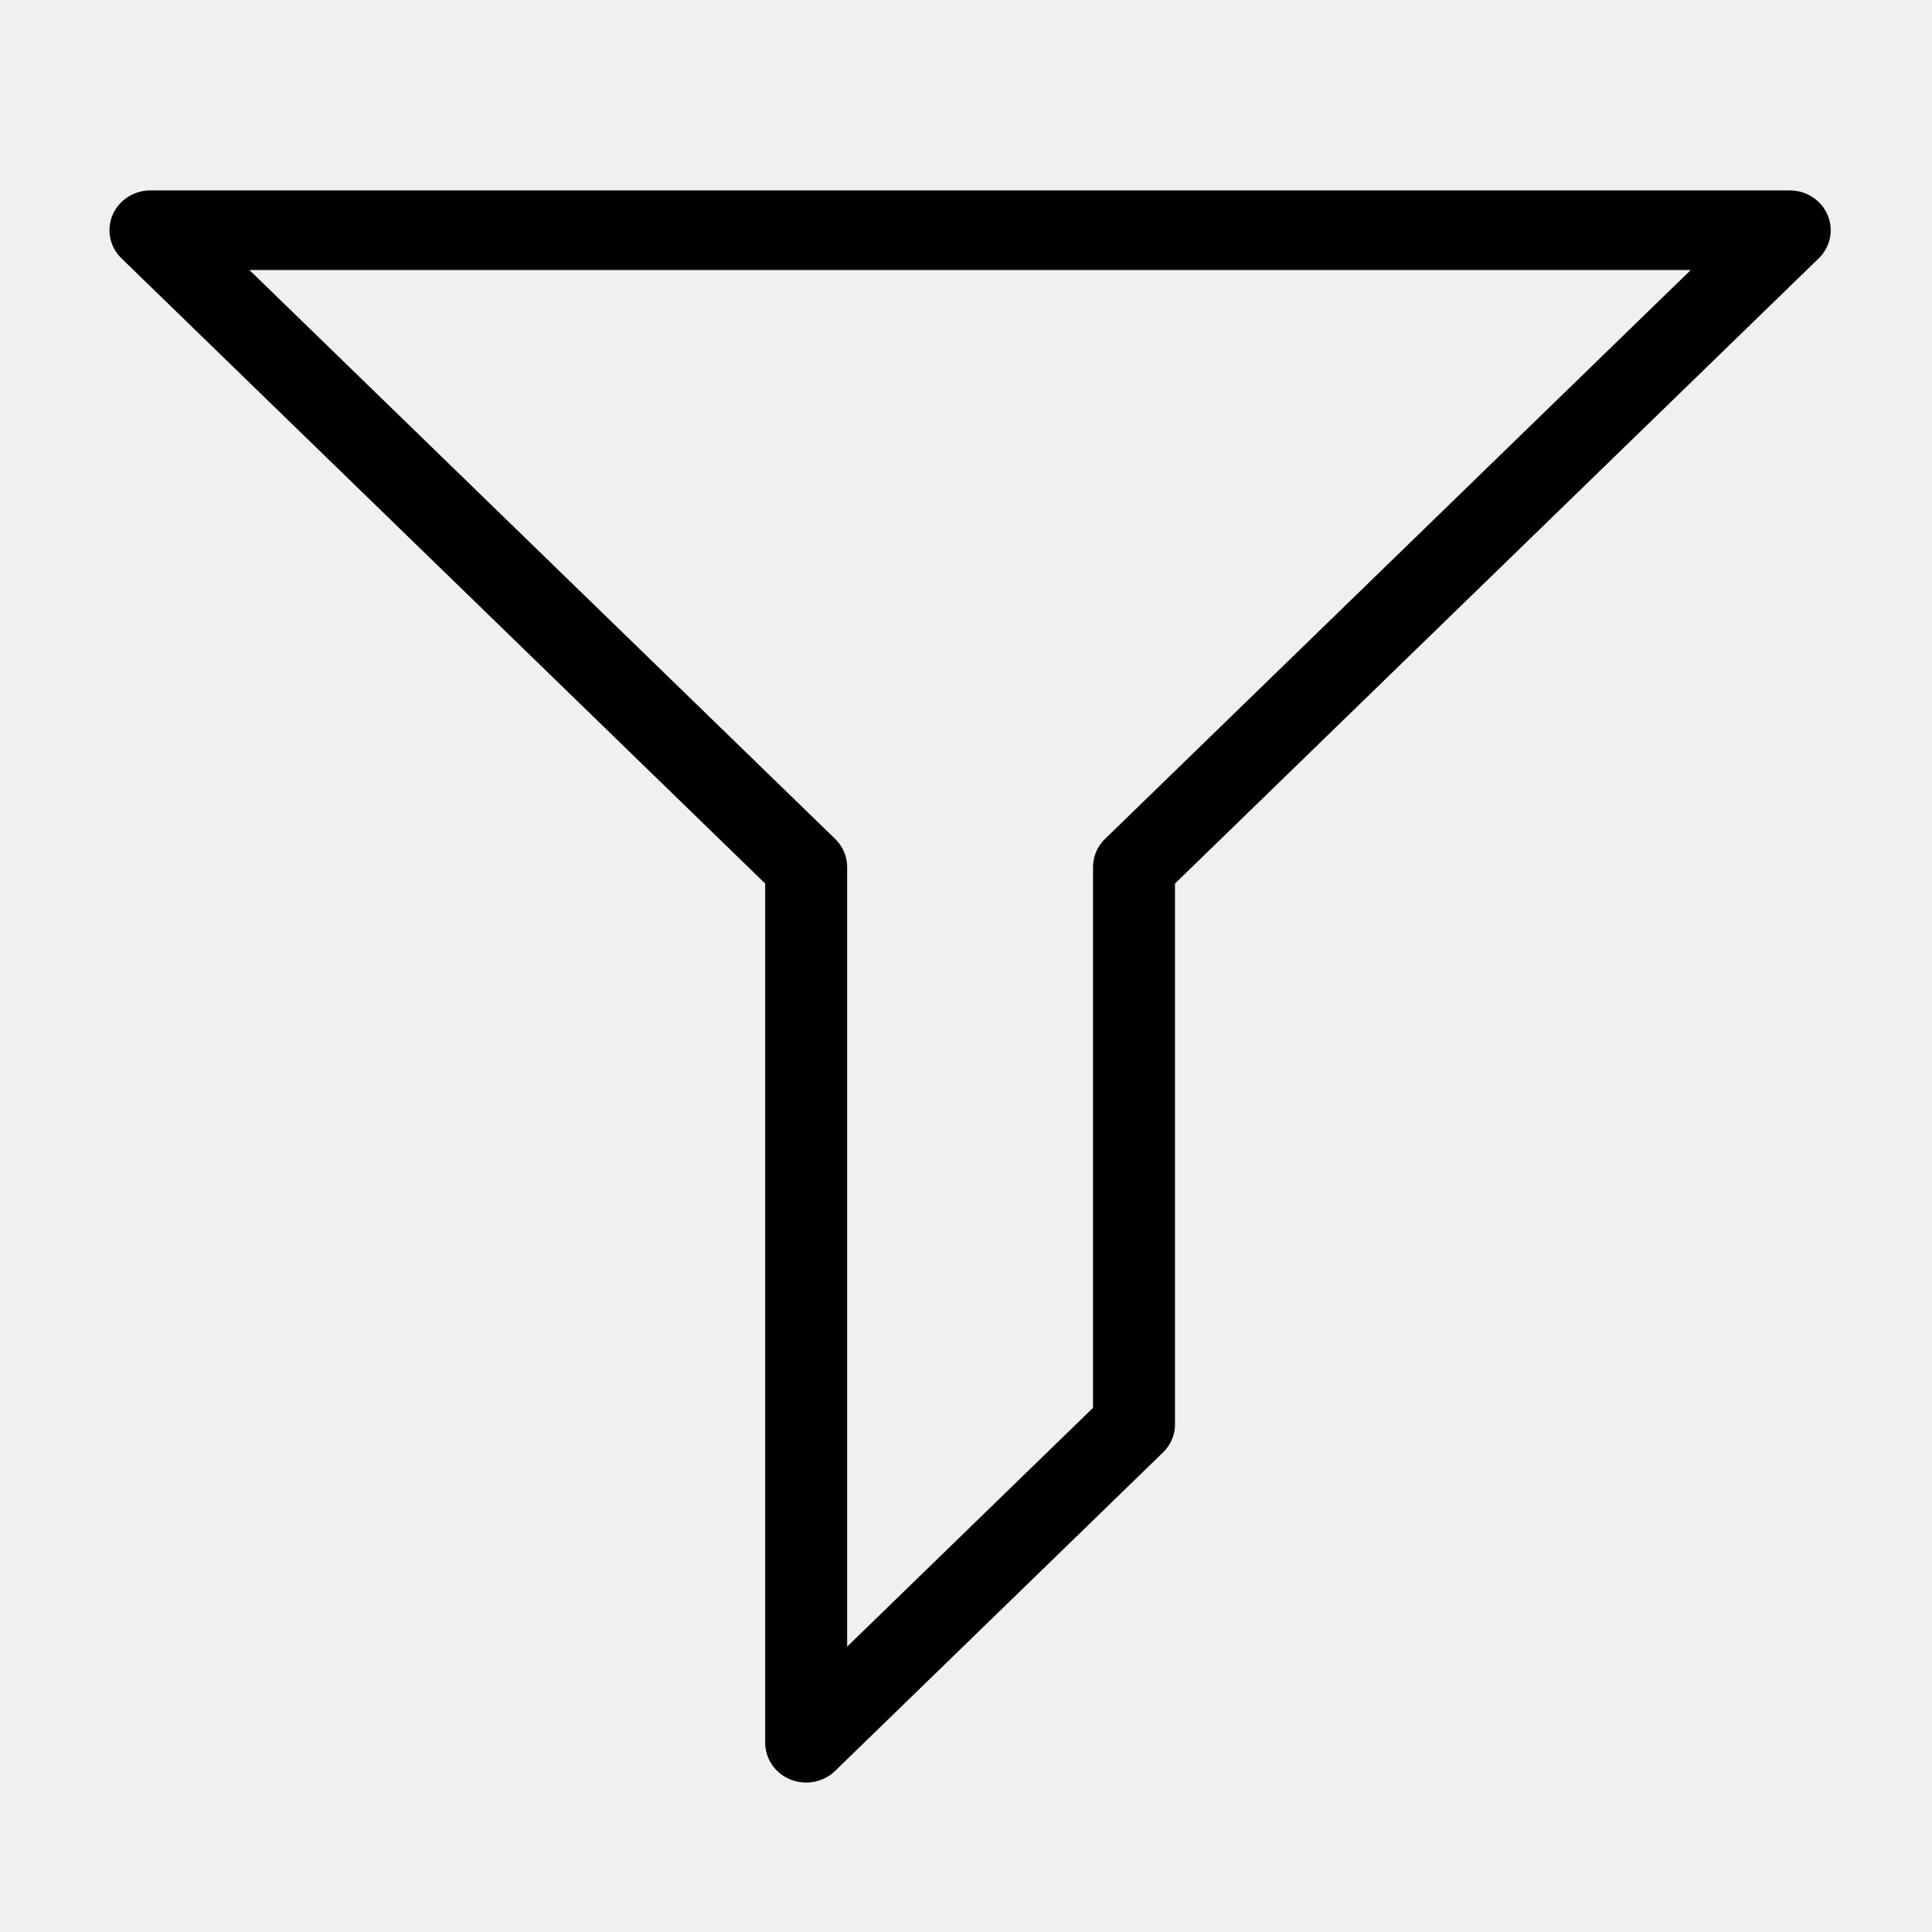
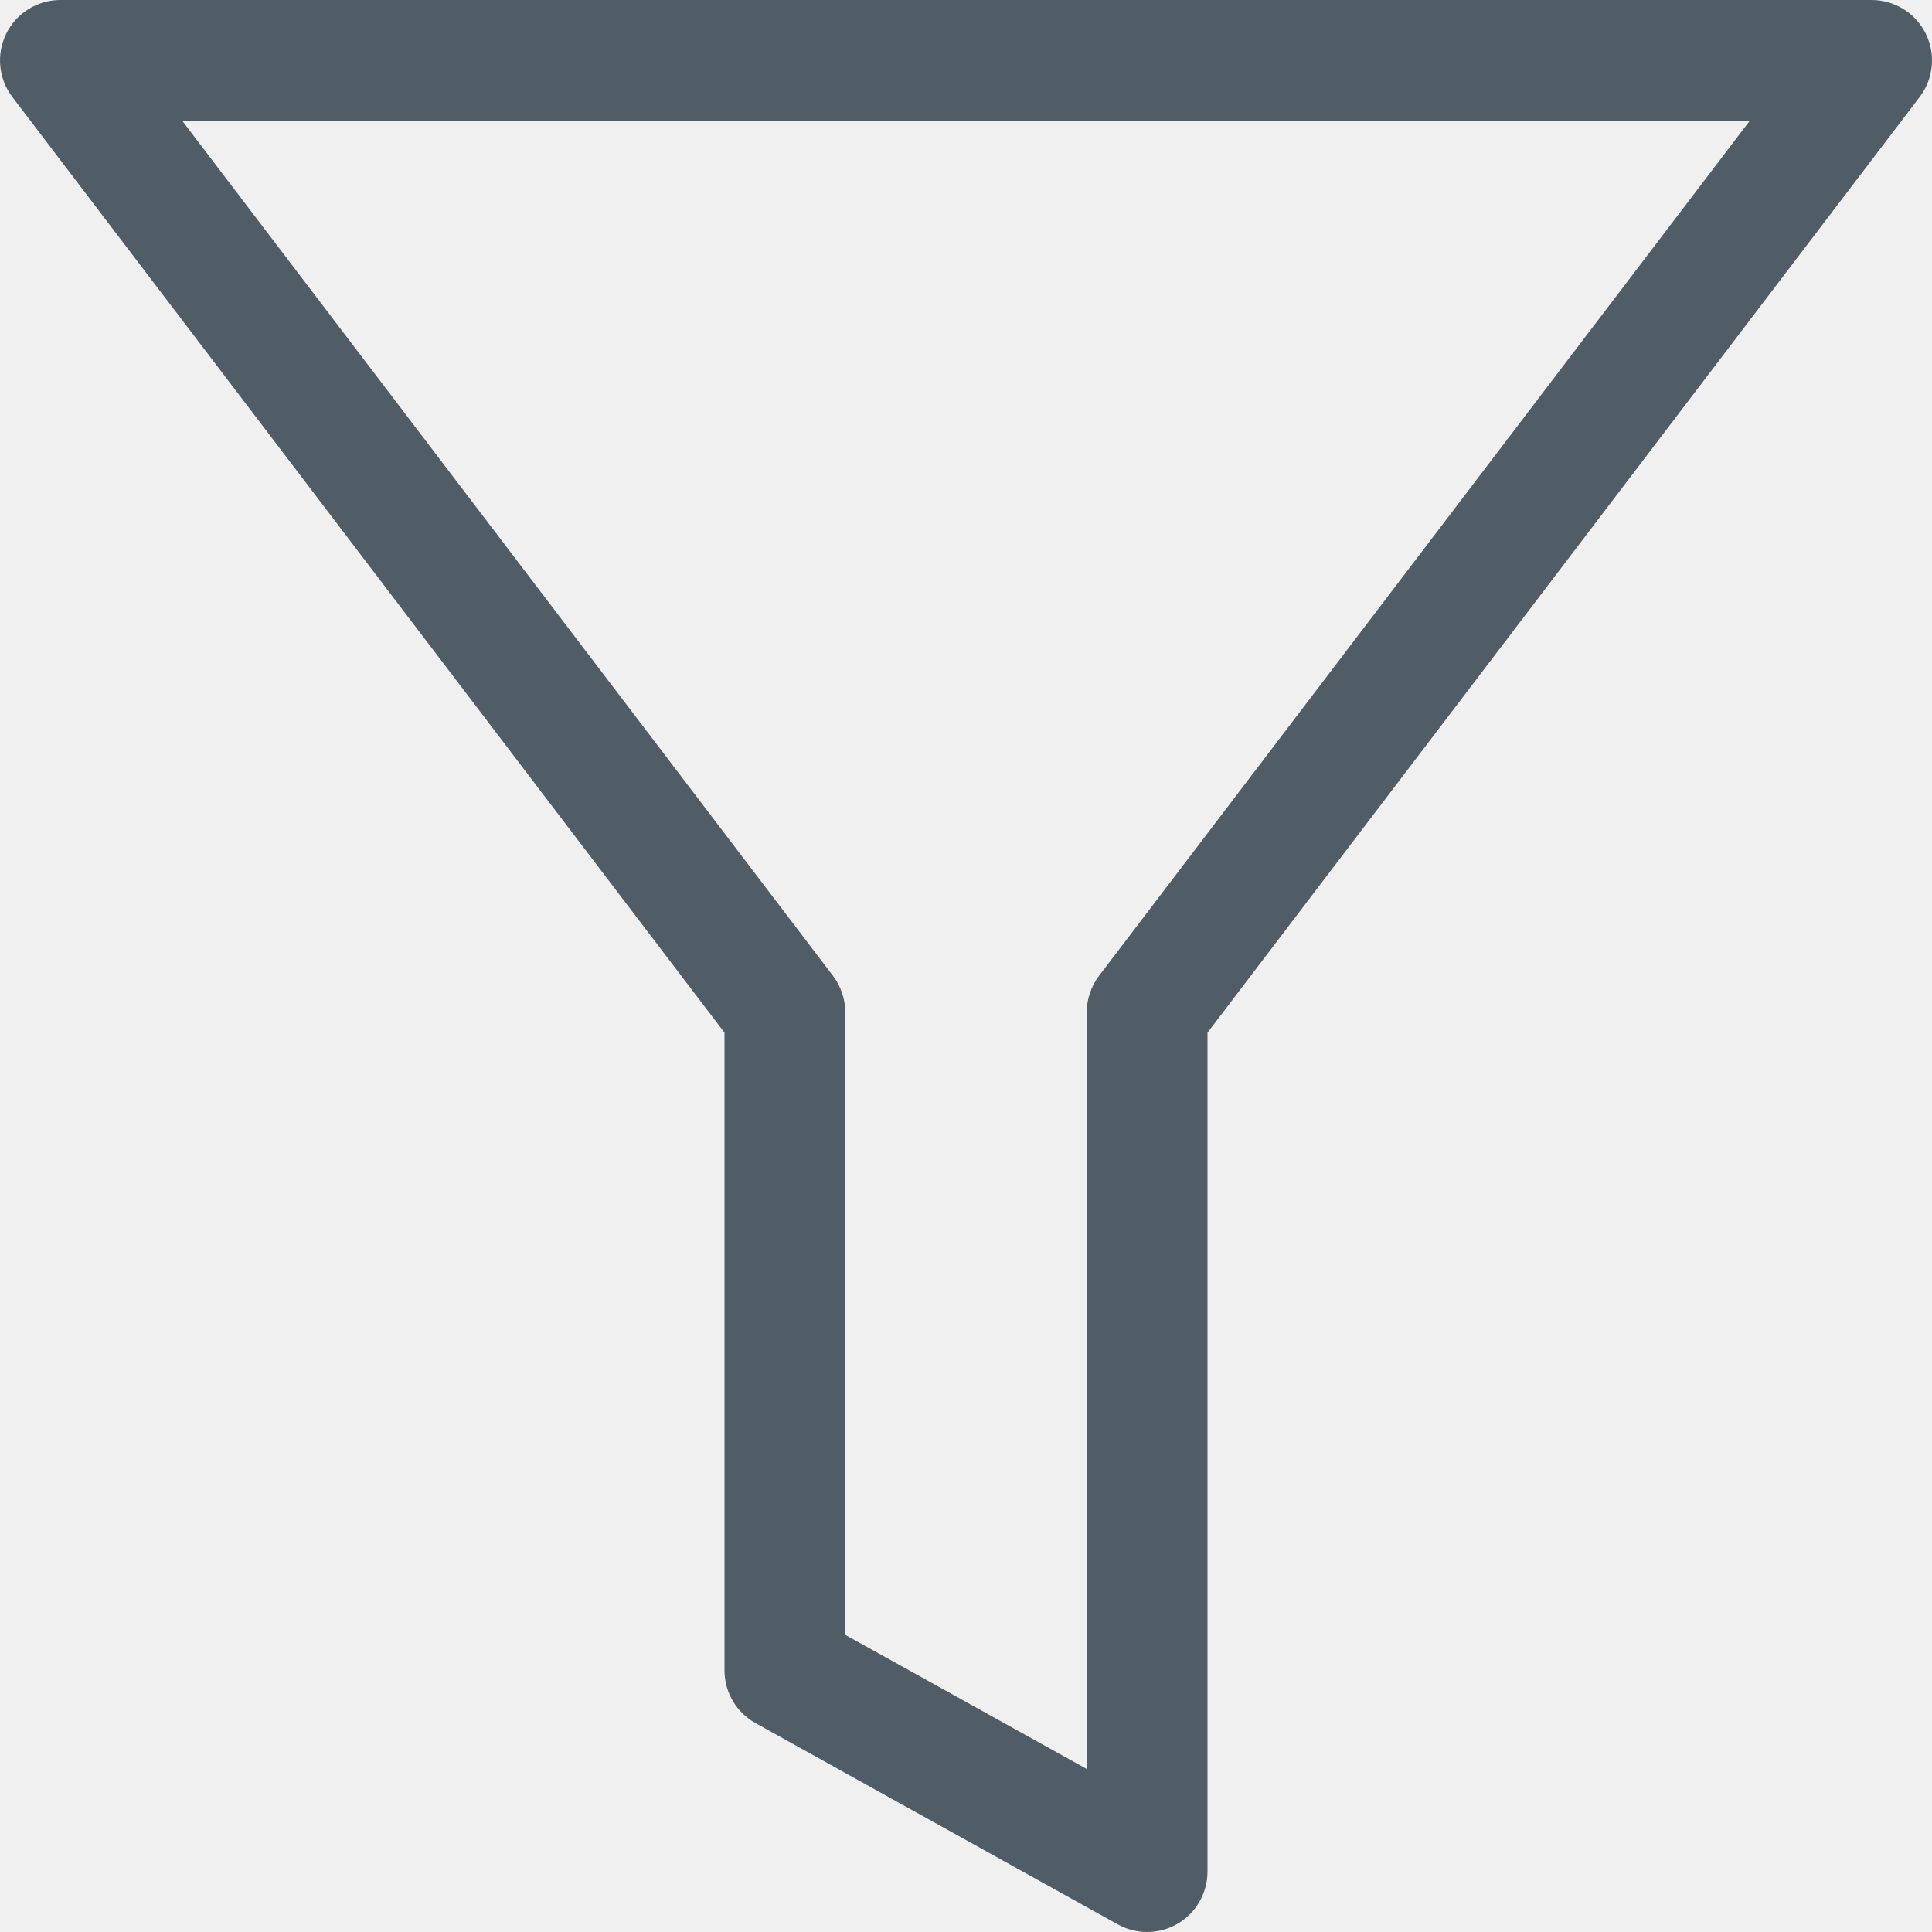
- <svg xmlns="http://www.w3.org/2000/svg" width="18px" height="18px" viewBox="0 0 18 18" version="1.1" id="svg21">
-   <defs id="defs7">
-     <path d="M17.868,8.682 L15.168,5.982 C14.993,5.806 14.707,5.806 14.532,5.982 C14.356,6.157 14.356,6.443 14.532,6.618 L16.463,8.55 L9.45,8.55 L9.45,1.537 L11.382,3.468 C11.557,3.644 11.843,3.644 12.018,3.468 C12.194,3.293 12.194,3.007 12.018,2.832 L9.318,0.132 C9.143,-0.044 8.857,-0.044 8.682,0.132 L5.982,2.832 C5.806,3.007 5.806,3.293 5.982,3.468 C6.157,3.644 6.443,3.644 6.618,3.468 L8.55,1.537 L8.55,8.55 L1.537,8.55 L3.468,6.618 C3.644,6.443 3.644,6.157 3.468,5.982 C3.293,5.806 3.007,5.806 2.832,5.982 L0.132,8.682 C-0.044,8.857 -0.044,9.143 0.132,9.318 L2.832,12.018 C3.007,12.194 3.293,12.194 3.468,12.018 C3.644,11.843 3.644,11.557 3.468,11.382 L1.537,9.45 L8.55,9.45 L8.55,16.463 L6.618,14.532 C6.443,14.356 6.157,14.356 5.982,14.532 C5.806,14.707 5.806,14.993 5.982,15.168 L8.682,17.868 C8.857,18.044 9.143,18.044 9.318,17.868 L12.018,15.168 C12.194,14.993 12.194,14.707 12.018,14.532 C11.843,14.356 11.557,14.356 11.382,14.532 L9.45,16.463 L9.45,9.45 L16.463,9.45 L14.532,11.382 C14.356,11.557 14.356,11.843 14.532,12.018 C14.707,12.194 14.993,12.194 15.168,12.018 L17.868,9.318 C18.044,9.143 18.044,8.857 17.868,8.682" id="path-1" />
+ <svg xmlns="http://www.w3.org/2000/svg" width="16" height="16" viewBox="0 0 16 16" fill="none">
+   <g clip-path="url(#clip0_1003:48928)">
+     <path d="M0.052 0.278C0.136 0.108 0.31 0 0.5 0H15.5C15.69 0 15.864 0.108 15.948 0.278C16.032 0.448 16.013 0.652 15.898 0.803L10 8.552V15.5C10 15.677 9.906 15.841 9.754 15.931C9.601 16.021 9.412 16.023 9.257 15.937L6.257 14.27C6.098 14.182 6 14.015 6 13.833V8.552L0.102 0.803C-0.013 0.652 -0.032 0.448 0.052 0.278ZM1.509 1L6.898 8.081C6.964 8.168 7 8.274 7 8.383V13.539L9 14.65V8.383C9 8.274 9.036 8.168 9.102 8.081L14.491 1H1.509Z" fill="#505D66" />
+   </g>
+   <defs>
+     <clipPath id="clip0_1003:48928">
+       <rect width="16" height="16" fill="white" />
+     </clipPath>
  </defs>
-   <g id="g32" transform="matrix(0.763638,0,0,-0.7416847,10.56541,8.078177)">
-     <path d="m 0,0 v -7 l -4,-4 V 0 l -8,8 H 8 Z" style="fill:none;stroke:#000000;stroke-width:1;stroke-linecap:round;stroke-linejoin:round;stroke-miterlimit:10;stroke-dasharray:none;stroke-opacity:1" id="path34" />
-   </g>
</svg>
